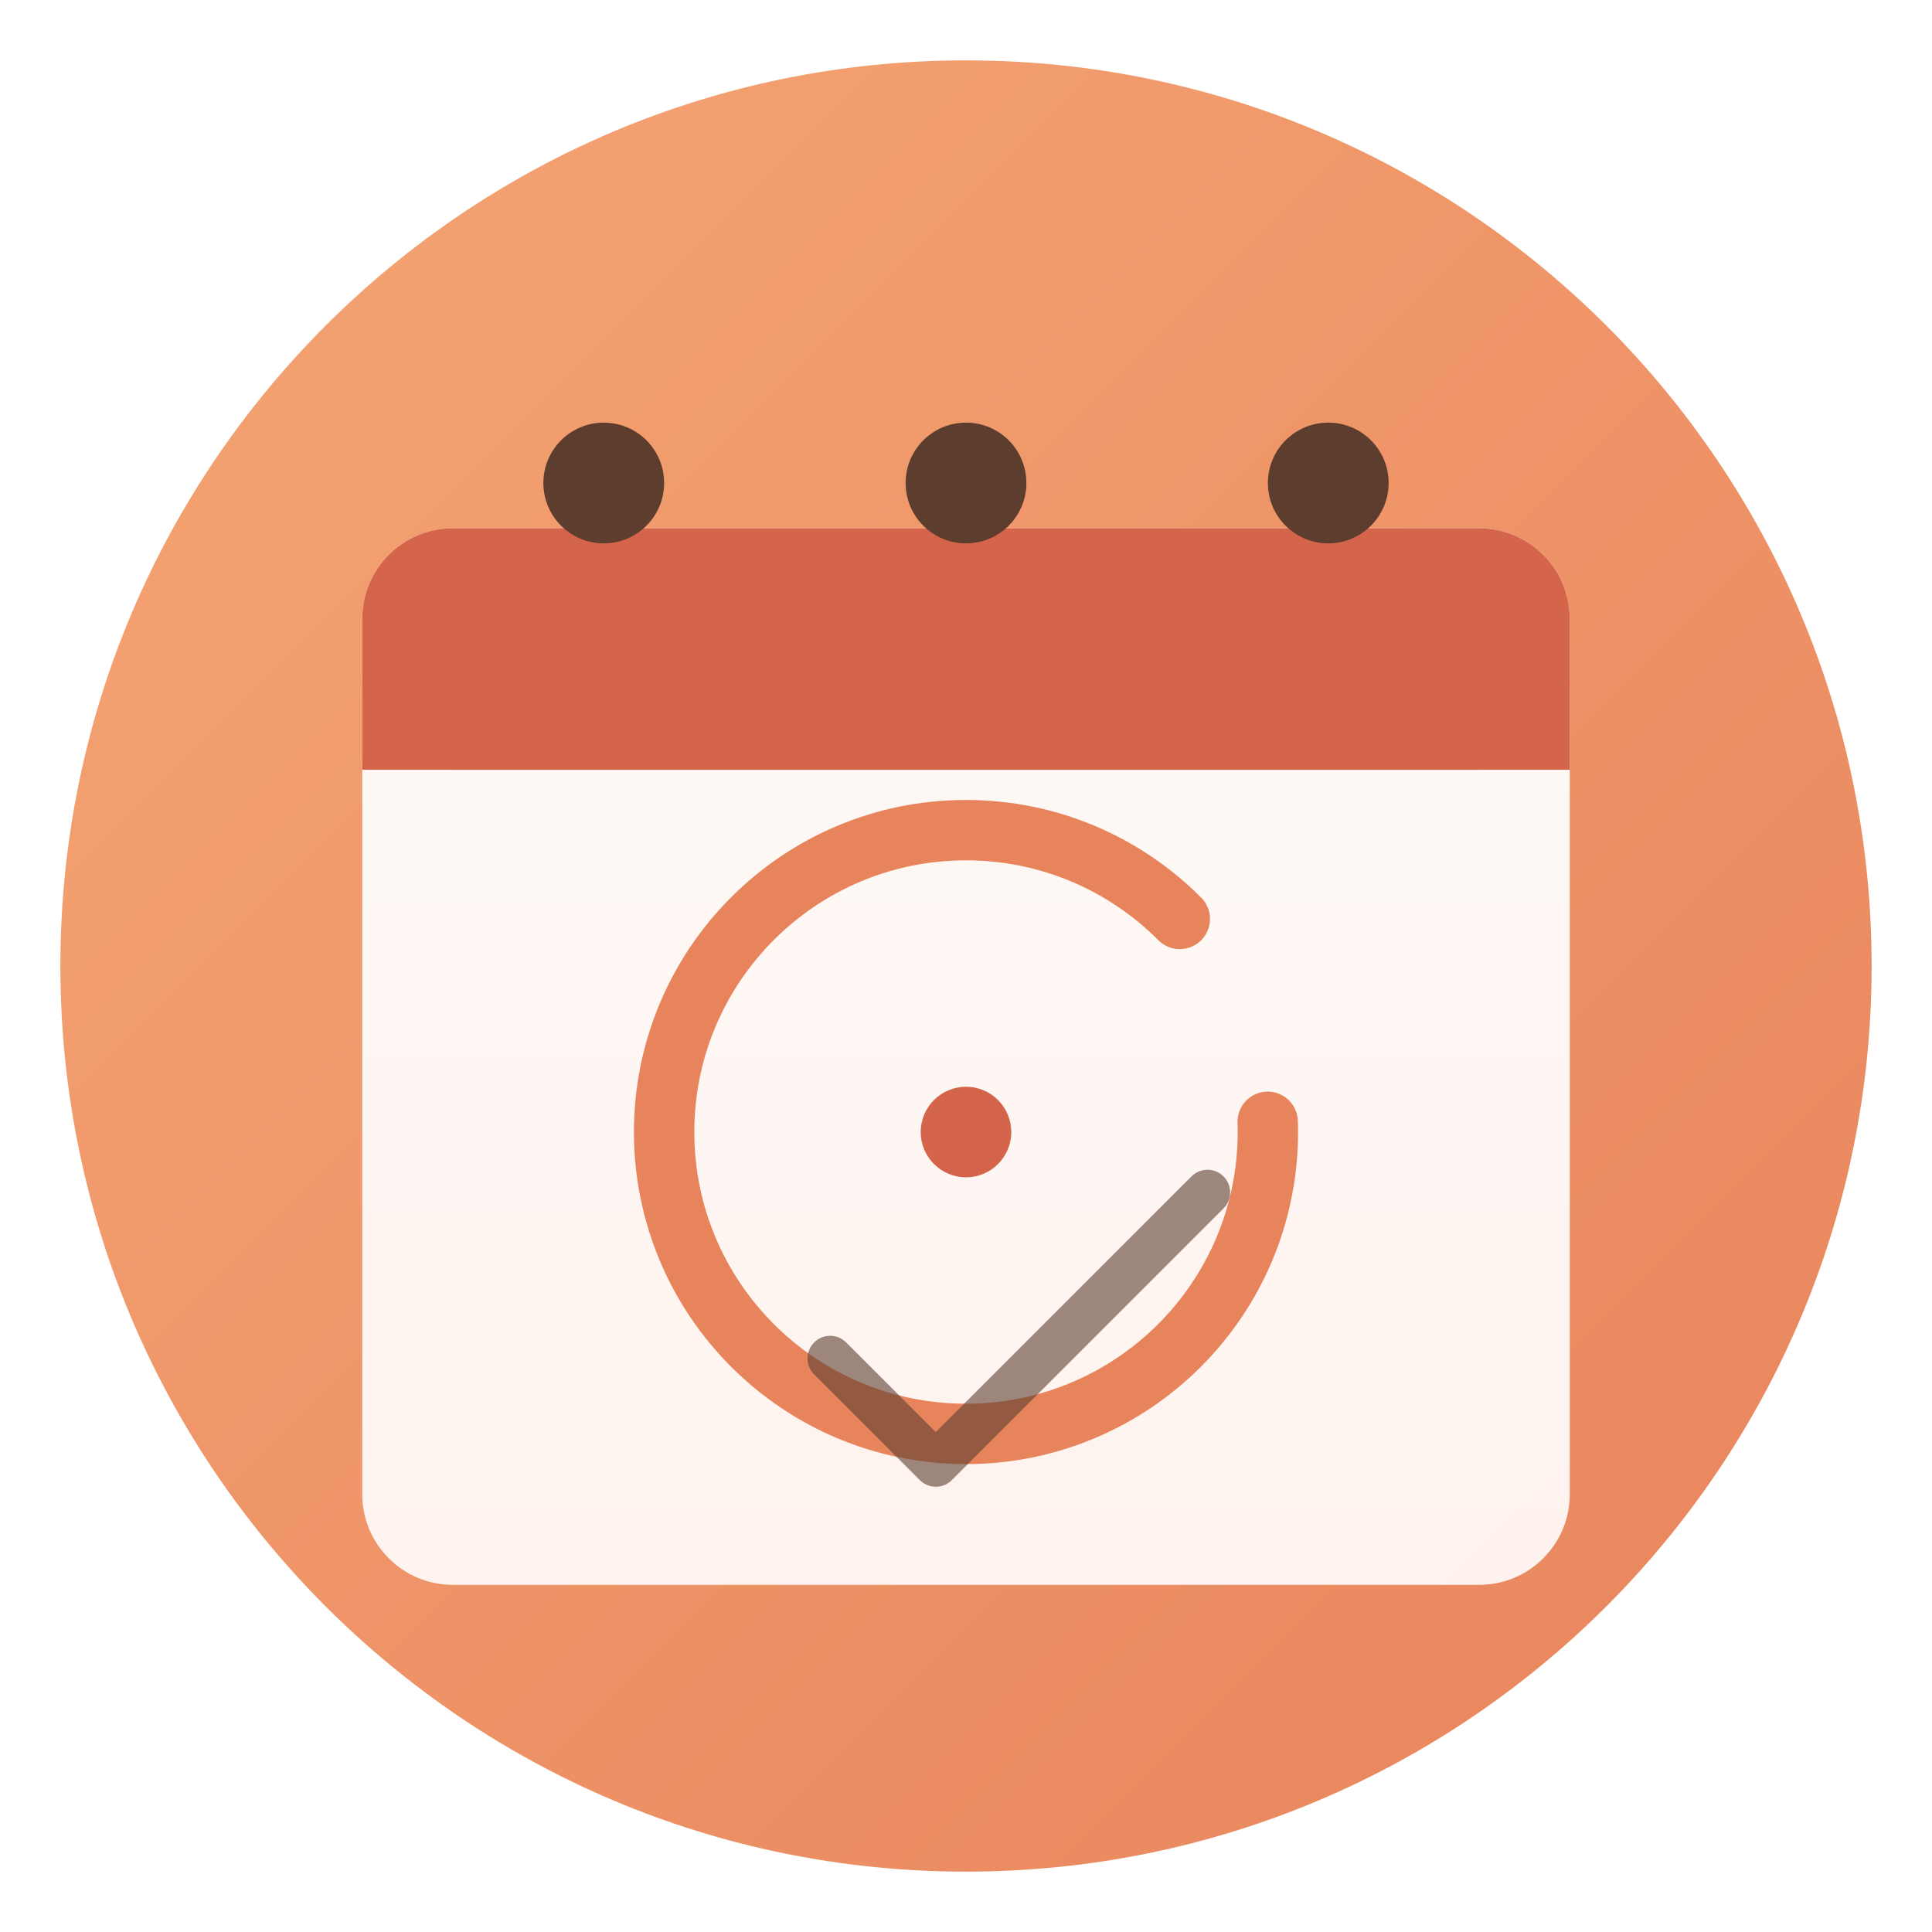
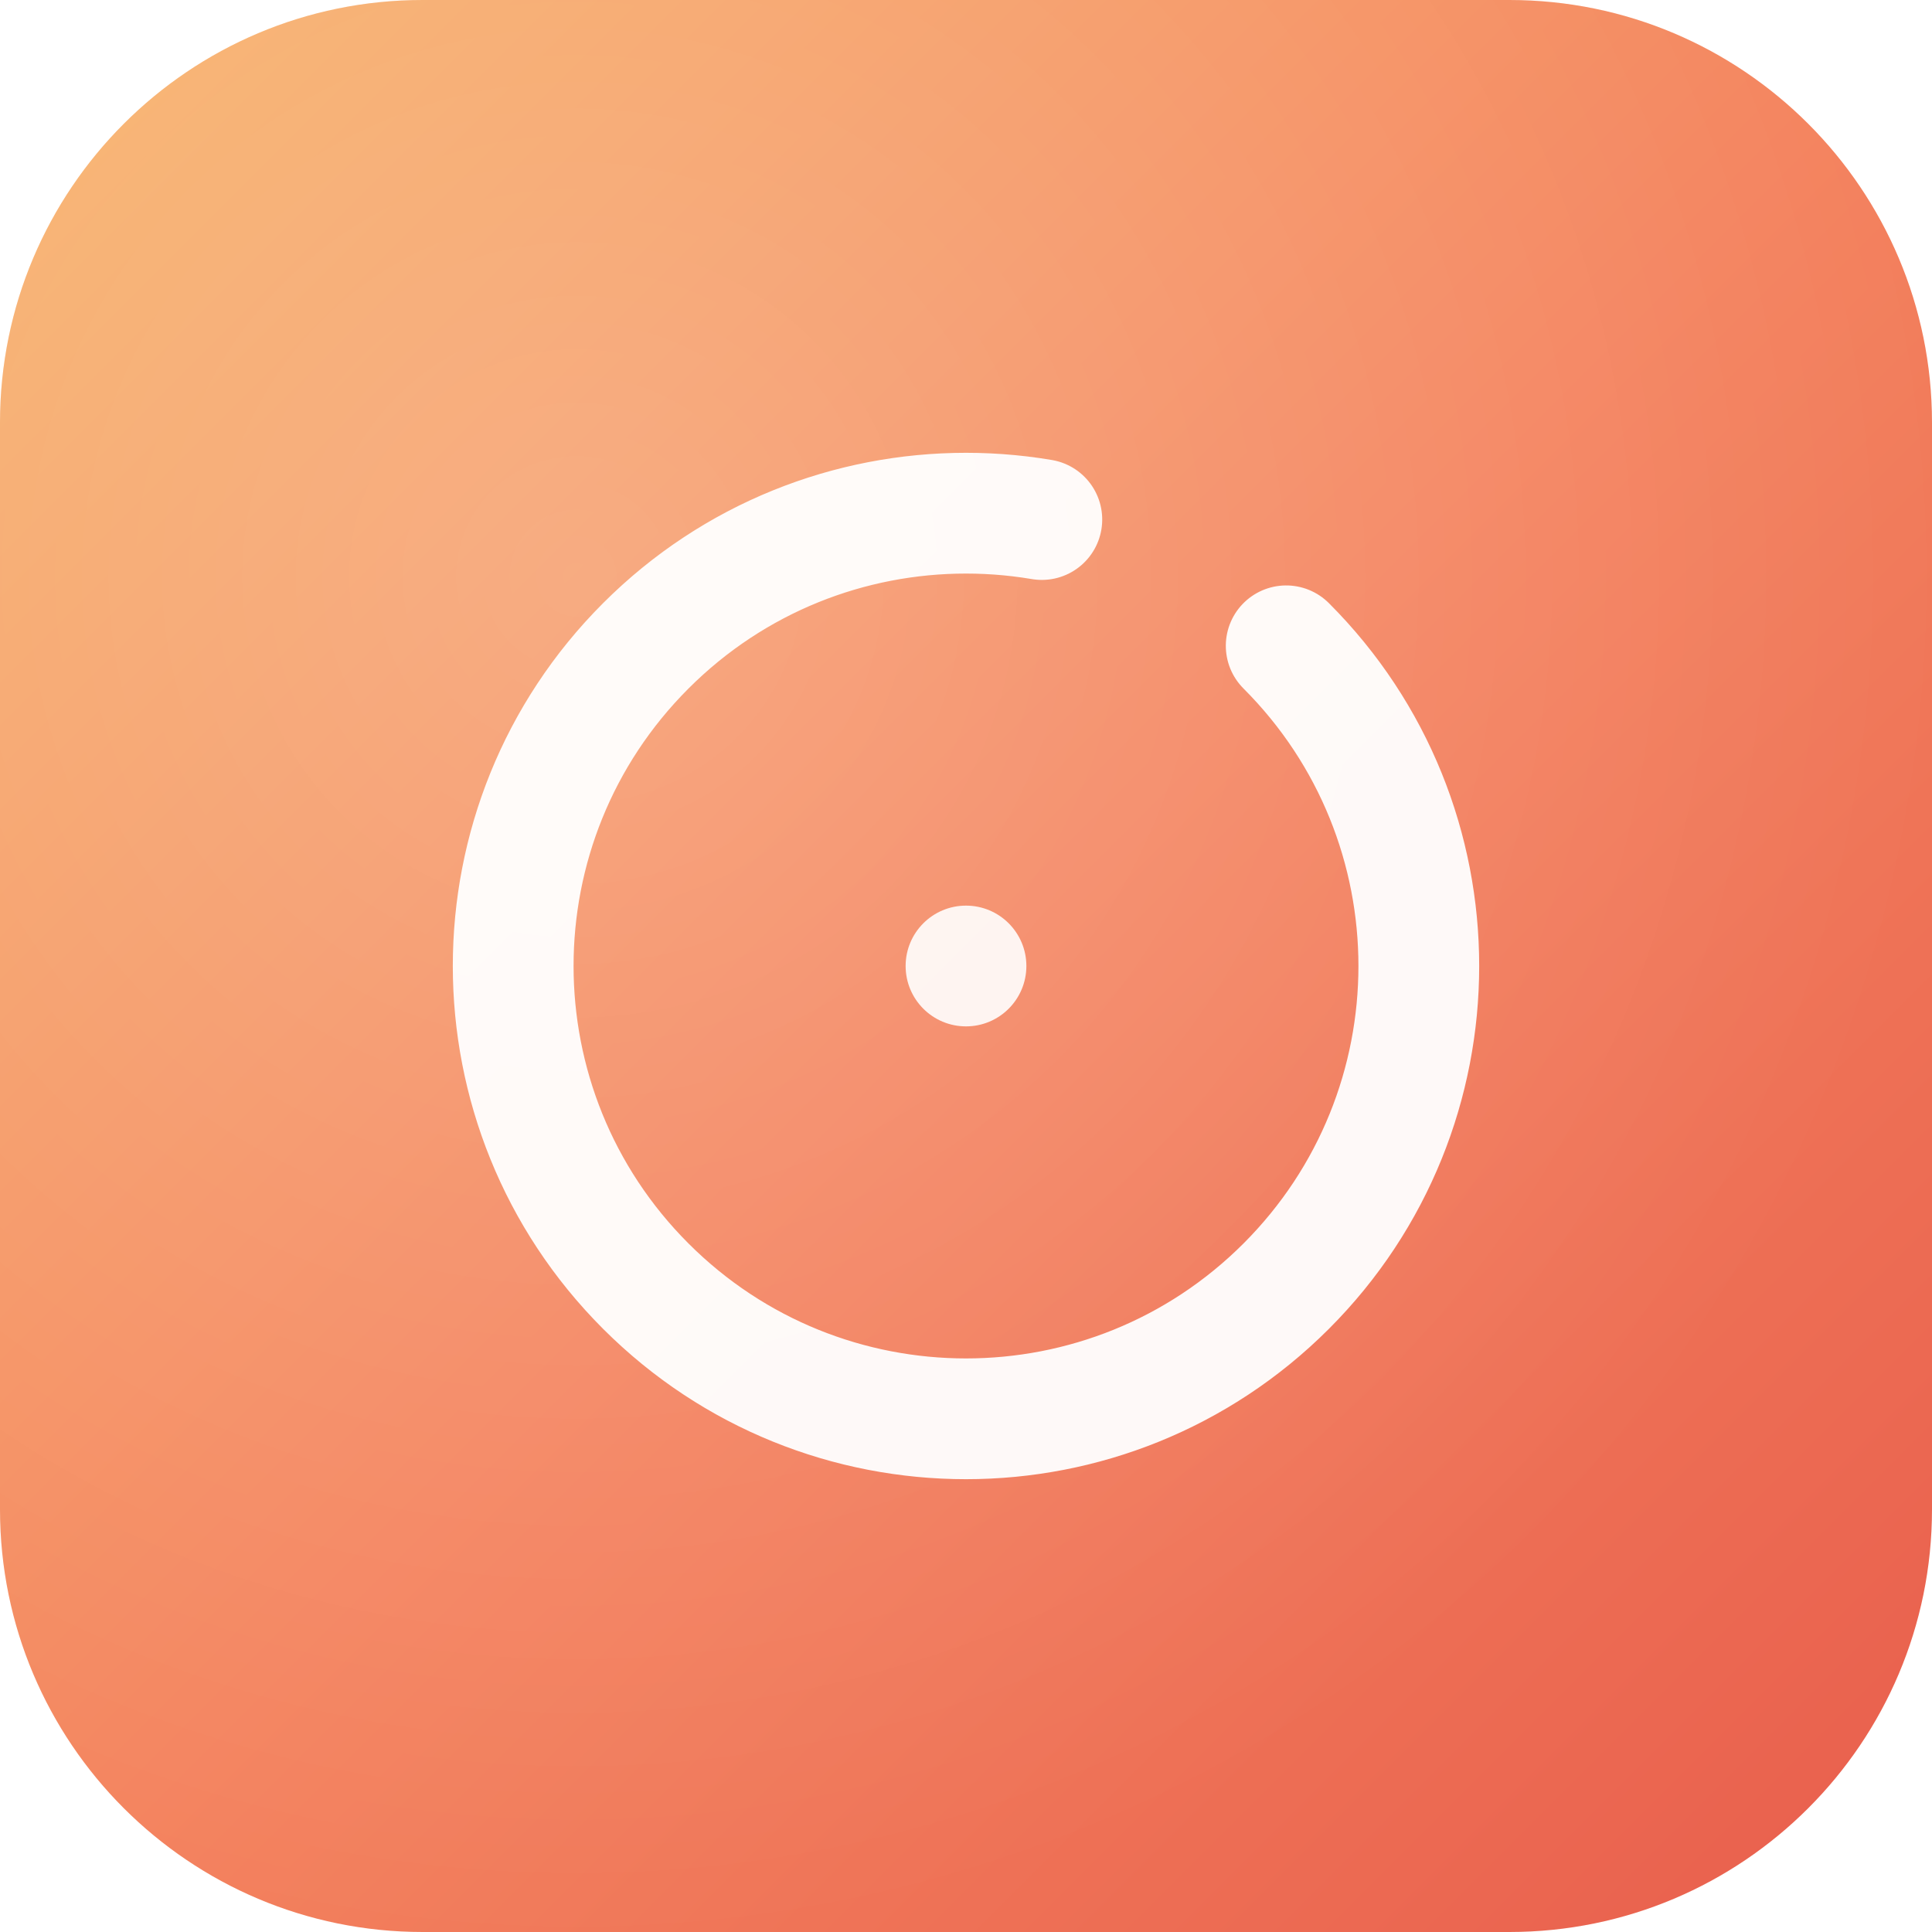
<svg xmlns="http://www.w3.org/2000/svg" viewBox="0 0 512 512">
  <defs>
    <linearGradient id="bg-gradient" x1="0%" y1="0%" x2="100%" y2="100%">
-       <stop offset="0%" style="stop-color:#F5A574" />
-       <stop offset="100%" style="stop-color:#E8845C" />
+       <stop offset="0%" style="stop-color:#F7B267" />
+       <stop offset="50%" style="stop-color:#F4845F" />
+       <stop offset="100%" style="stop-color:#E85D4C" />
    </linearGradient>
-     <linearGradient id="calendar-gradient" x1="0%" y1="0%" x2="0%" y2="100%">
-       <stop offset="0%" style="stop-color:#FFFFFF" />
-       <stop offset="100%" style="stop-color:#FFF8F5" />
-     </linearGradient>
+     <radialGradient id="inner-glow" cx="30%" cy="30%" r="70%">
+       <stop offset="0%" style="stop-color:#FFFFFF;stop-opacity:0.2" />
+       <stop offset="100%" style="stop-color:#FFFFFF;stop-opacity:0" />
+     </radialGradient>
  </defs>
-   <circle cx="256" cy="256" r="240" fill="url(#bg-gradient)" />
-   <rect x="96" y="140" width="320" height="280" rx="24" fill="url(#calendar-gradient)" opacity="0.95" />
-   <rect x="96" y="140" width="320" height="64" rx="24" fill="#D4654A" />
-   <rect x="96" y="180" width="320" height="24" fill="#D4654A" />
-   <circle cx="160" cy="128" r="16" fill="#5C3D2E" />
-   <circle cx="256" cy="128" r="16" fill="#5C3D2E" />
-   <circle cx="352" cy="128" r="16" fill="#5C3D2E" />
-   <circle cx="256" cy="300" r="80" fill="none" stroke="#E8845C" stroke-width="16" stroke-linecap="round" stroke-dasharray="440 60" />
-   <circle cx="256" cy="300" r="12" fill="#D4654A" />
-   <path d="M220 360 L248 388 L320 316" fill="none" stroke="#5C3D2E" stroke-width="12" stroke-linecap="round" stroke-linejoin="round" opacity="0.6" />
+   <rect width="512" height="512" rx="112" fill="url(#bg-gradient)" />
+   <rect width="512" height="512" rx="112" fill="url(#inner-glow)" />
+   <circle cx="256" cy="256" r="120" fill="none" stroke="rgba(255,255,255,0.95)" stroke-width="32" stroke-linecap="round" stroke-dasharray="680 75" transform="rotate(-45 256 256)" />
+   <circle cx="256" cy="256" r="16" fill="rgba(255,255,255,0.9)" />
</svg>
